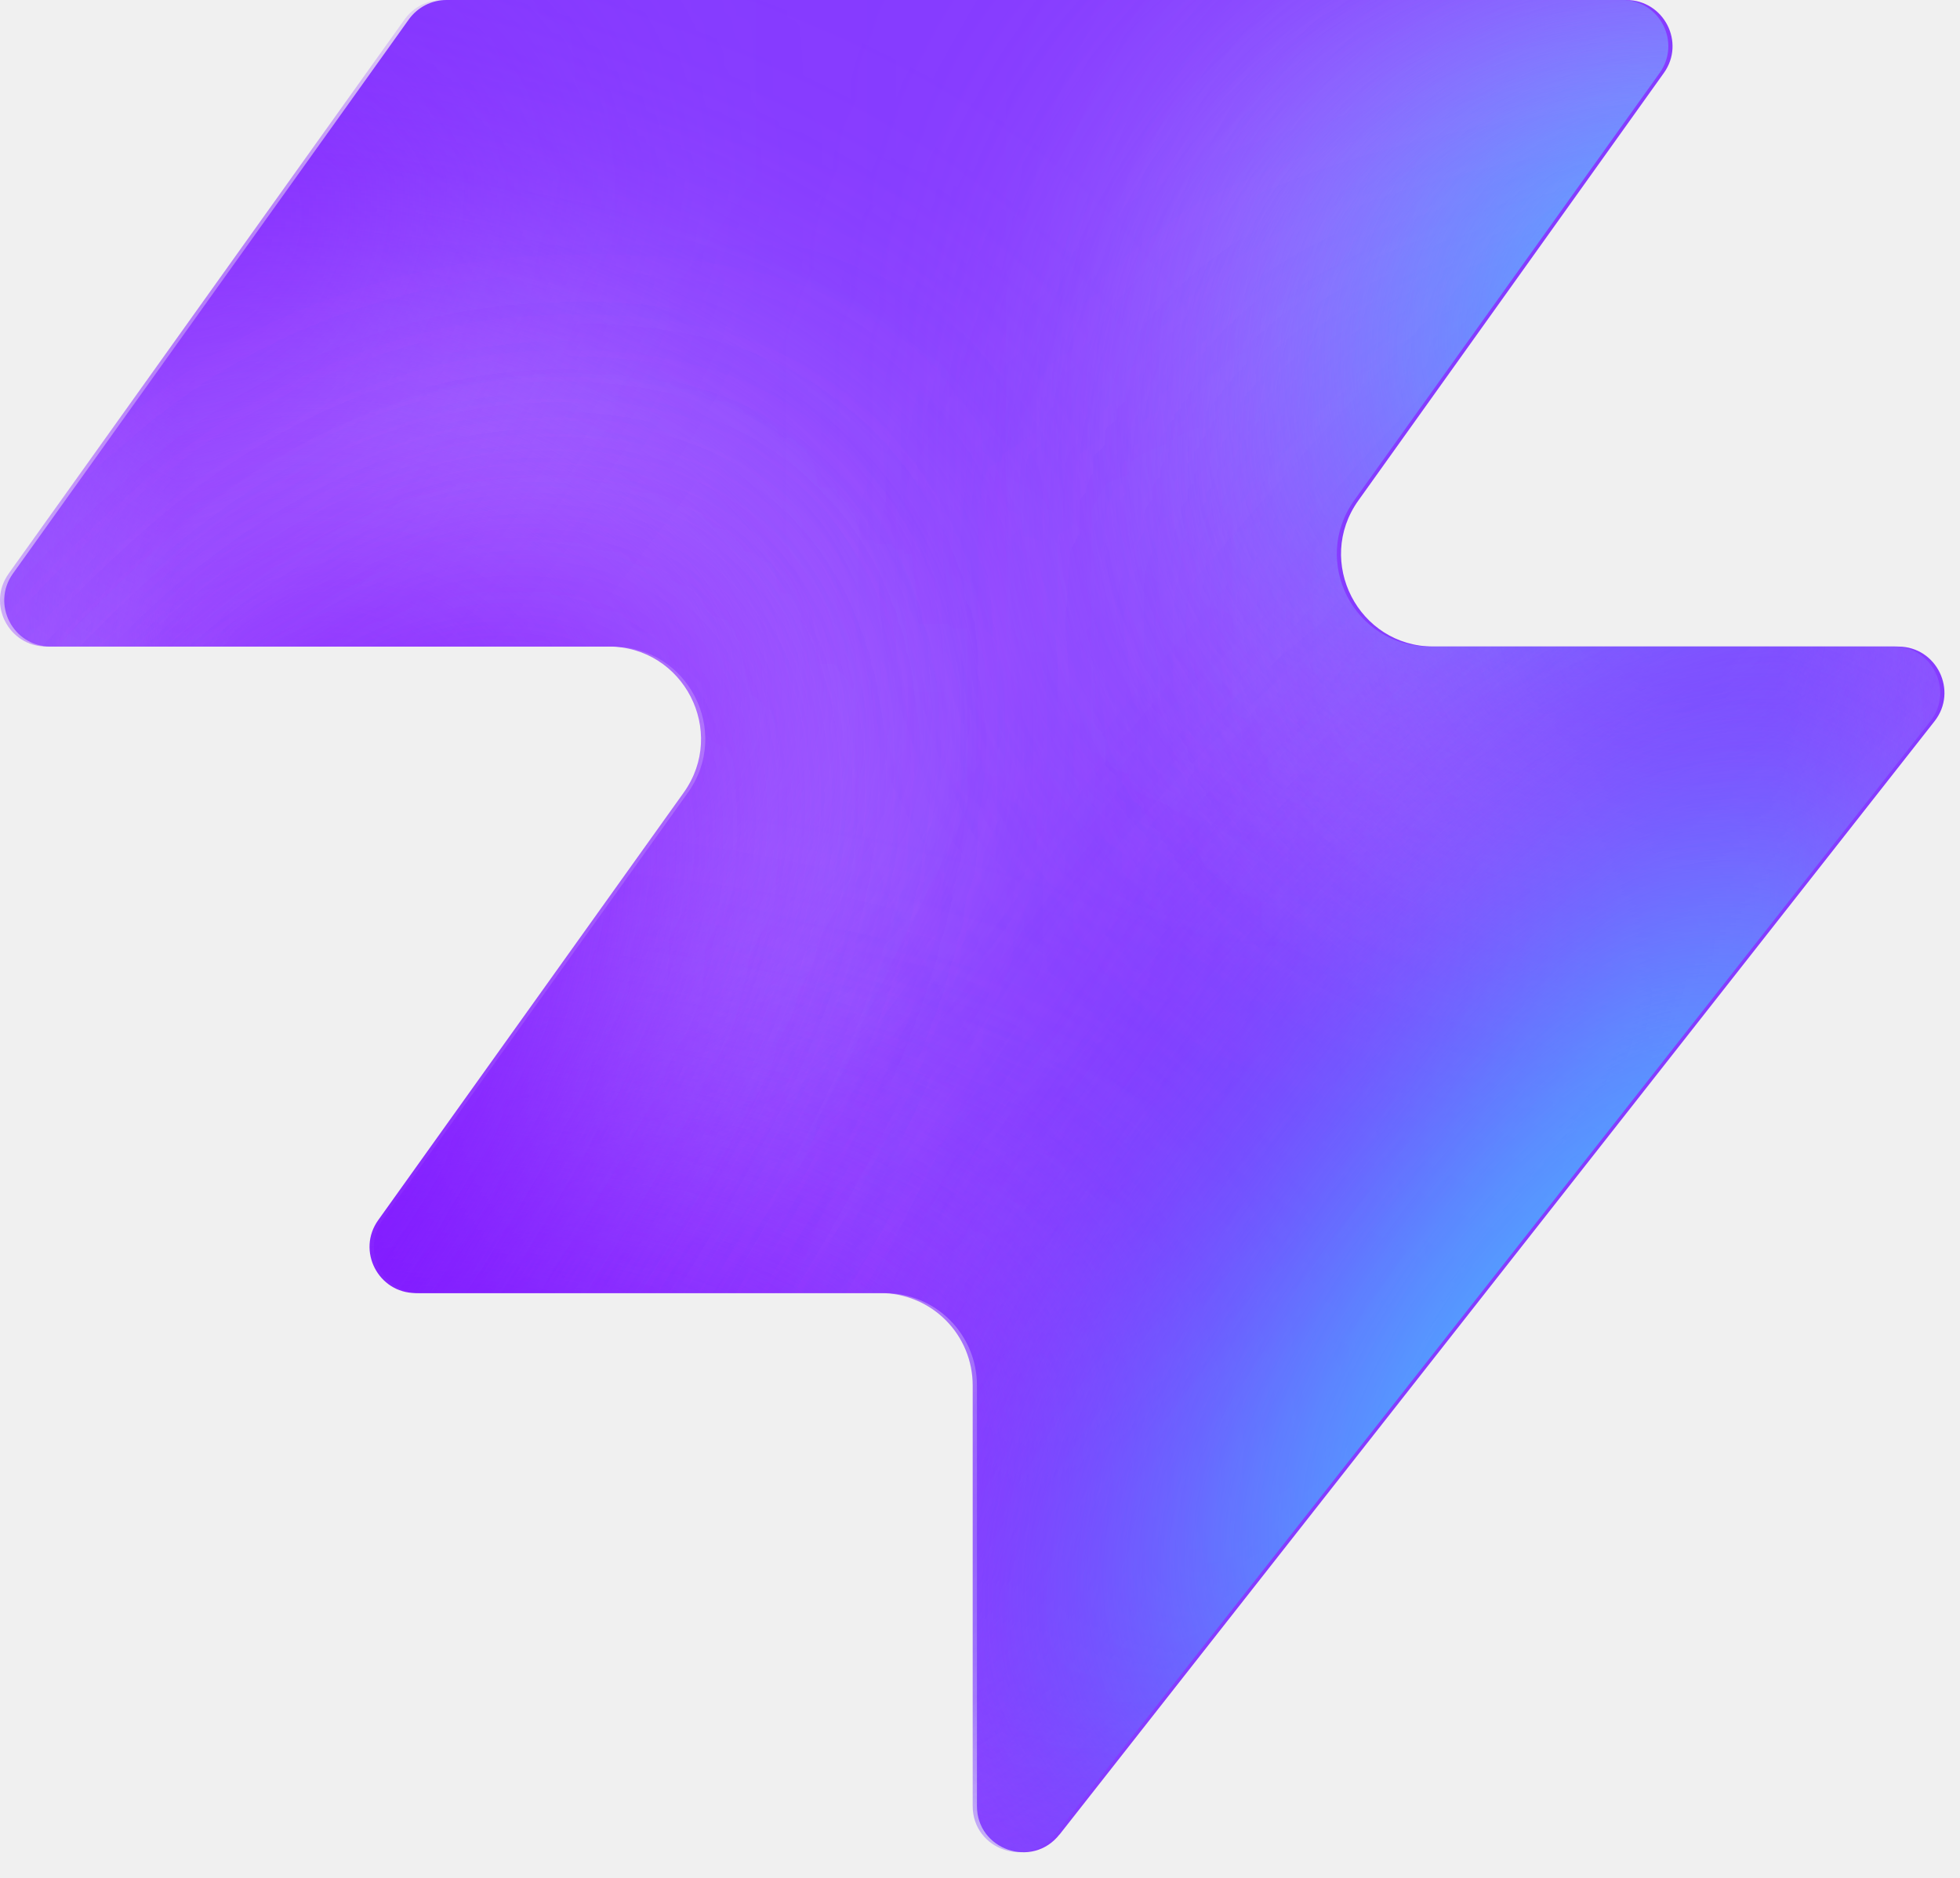
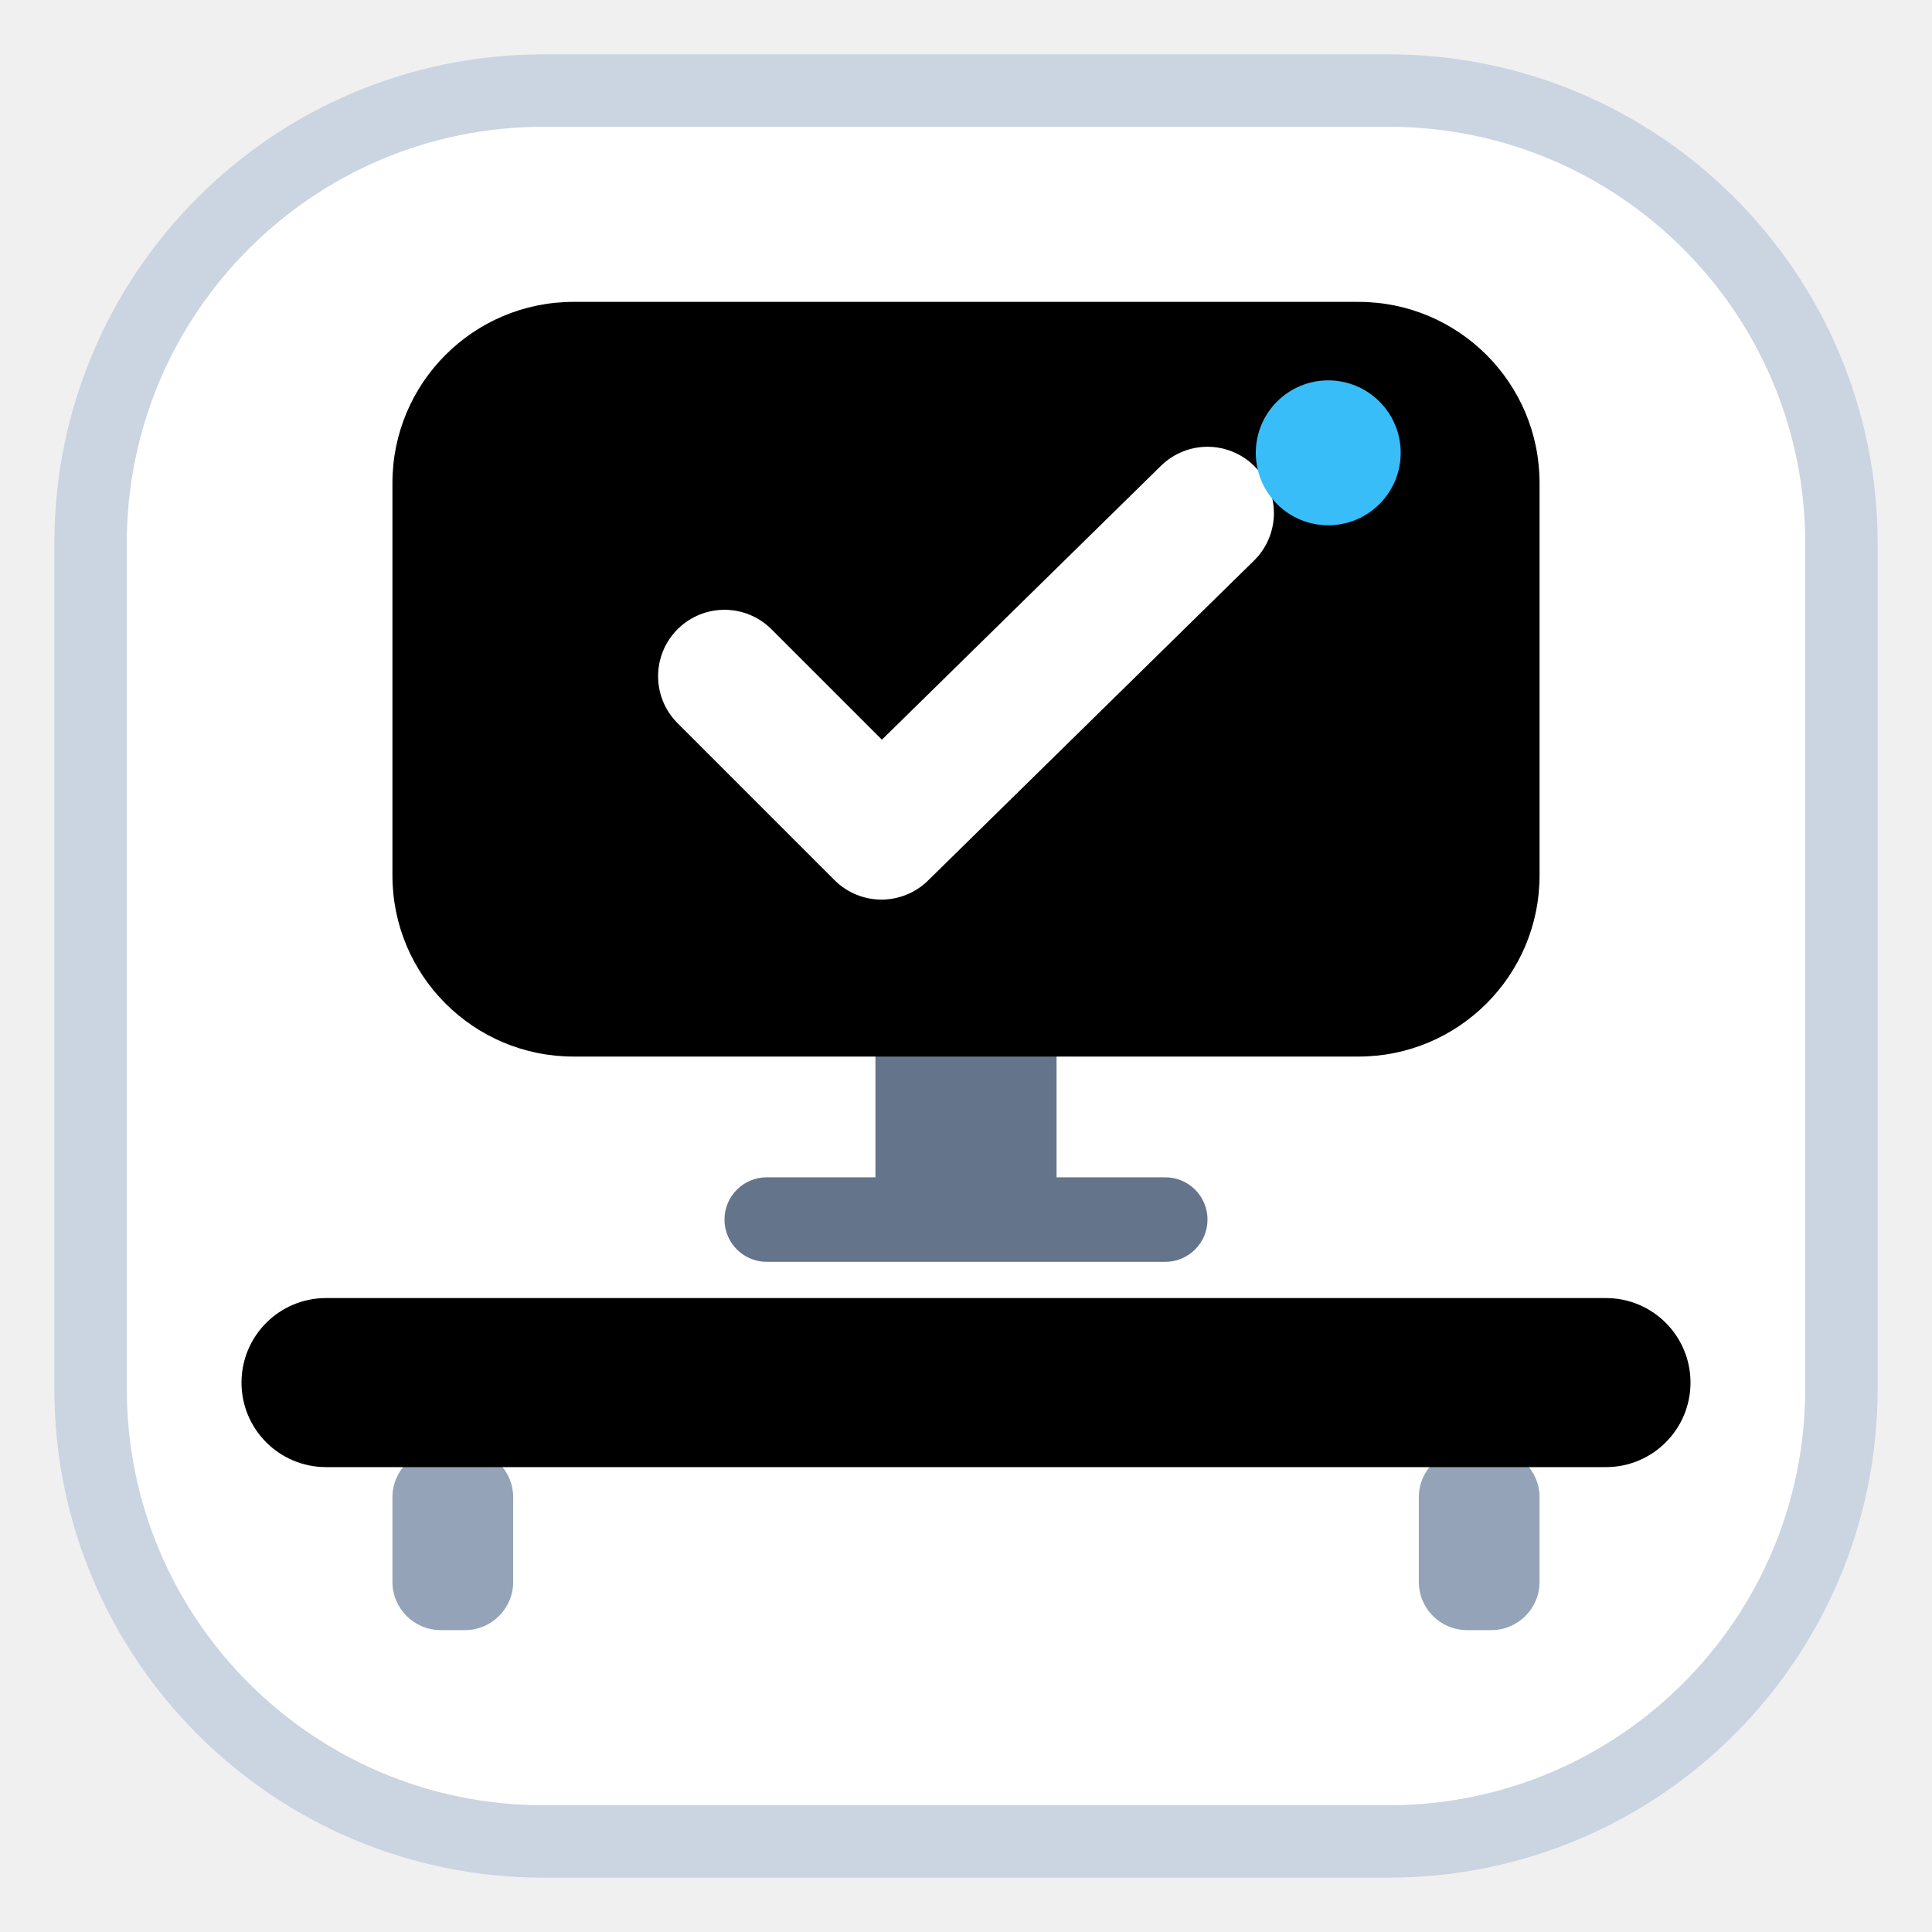
- <svg xmlns="http://www.w3.org/2000/svg" width="48" height="46" fill="none" viewBox="0 0 48 46">
-   <path fill="#863bff" d="M25.946 44.938c-.664.845-2.021.375-2.021-.698V33.937a2.26 2.26 0 0 0-2.262-2.262H10.287c-.92 0-1.456-1.04-.92-1.788l7.48-10.471c1.07-1.497 0-3.578-1.842-3.578H1.237c-.92 0-1.456-1.04-.92-1.788L10.013.474c.214-.297.556-.474.92-.474h28.894c.92 0 1.456 1.04.92 1.788l-7.48 10.471c-1.07 1.498 0 3.579 1.842 3.579h11.377c.943 0 1.473 1.088.89 1.83L25.947 44.94z" style="fill:#863bff;fill:color(display-p3 .525 .23 1);fill-opacity:1" />
-   <mask id="a" width="48" height="46" x="0" y="0" maskUnits="userSpaceOnUse" style="mask-type:alpha">
-     <path fill="#000" d="M25.842 44.938c-.664.844-2.021.375-2.021-.698V33.937a2.26 2.26 0 0 0-2.262-2.262H10.183c-.92 0-1.456-1.04-.92-1.788l7.48-10.471c1.07-1.498 0-3.579-1.842-3.579H1.133c-.92 0-1.456-1.04-.92-1.787L9.91.473c.214-.297.556-.474.92-.474h28.894c.92 0 1.456 1.04.92 1.788l-7.48 10.471c-1.07 1.498 0 3.578 1.842 3.578h11.377c.943 0 1.473 1.088.89 1.832L25.843 44.94z" style="fill:#000;fill-opacity:1" />
-   </mask>
-   <g mask="url(#a)">
-     <g filter="url(#b)">
-       <ellipse cx="5.508" cy="14.704" fill="#ede6ff" rx="5.508" ry="14.704" style="fill:#ede6ff;fill:color(display-p3 .927 .903 1);fill-opacity:1" transform="matrix(.00324 1 1 -.00324 -4.47 31.516)" />
-     </g>
-     <g filter="url(#c)">
-       <ellipse cx="10.399" cy="29.851" fill="#ede6ff" rx="10.399" ry="29.851" style="fill:#ede6ff;fill:color(display-p3 .927 .903 1);fill-opacity:1" transform="matrix(.00324 1 1 -.00324 -39.328 7.883)" />
-     </g>
-     <g filter="url(#d)">
-       <ellipse cx="5.508" cy="30.487" fill="#7e14ff" rx="5.508" ry="30.487" style="fill:#7e14ff;fill:color(display-p3 .492 .077 1);fill-opacity:1" transform="rotate(89.814 -25.913 -14.639)scale(1 -1)" />
-     </g>
-     <g filter="url(#e)">
-       <ellipse cx="5.508" cy="30.599" fill="#7e14ff" rx="5.508" ry="30.599" style="fill:#7e14ff;fill:color(display-p3 .492 .077 1);fill-opacity:1" transform="rotate(89.814 -32.644 -3.334)scale(1 -1)" />
-     </g>
-     <g filter="url(#f)">
-       <ellipse cx="5.508" cy="30.599" fill="#7e14ff" rx="5.508" ry="30.599" style="fill:#7e14ff;fill:color(display-p3 .492 .077 1);fill-opacity:1" transform="matrix(.00324 1 1 -.00324 -34.34 30.47)" />
-     </g>
-     <g filter="url(#g)">
-       <ellipse cx="14.072" cy="22.078" fill="#ede6ff" rx="14.072" ry="22.078" style="fill:#ede6ff;fill:color(display-p3 .927 .903 1);fill-opacity:1" transform="rotate(93.35 24.506 48.493)scale(-1 1)" />
-     </g>
-     <g filter="url(#h)">
-       <ellipse cx="3.47" cy="21.501" fill="#7e14ff" rx="3.47" ry="21.501" style="fill:#7e14ff;fill:color(display-p3 .492 .077 1);fill-opacity:1" transform="rotate(89.009 28.708 47.59)scale(-1 1)" />
-     </g>
-     <g filter="url(#i)">
-       <ellipse cx="3.47" cy="21.501" fill="#7e14ff" rx="3.47" ry="21.501" style="fill:#7e14ff;fill:color(display-p3 .492 .077 1);fill-opacity:1" transform="rotate(89.009 28.708 47.59)scale(-1 1)" />
-     </g>
-     <g filter="url(#j)">
-       <ellipse cx=".387" cy="8.972" fill="#7e14ff" rx="4.407" ry="29.108" style="fill:#7e14ff;fill:color(display-p3 .492 .077 1);fill-opacity:1" transform="rotate(39.51 .387 8.972)" />
-     </g>
-     <g filter="url(#k)">
-       <ellipse cx="47.523" cy="-6.092" fill="#7e14ff" rx="4.407" ry="29.108" style="fill:#7e14ff;fill:color(display-p3 .492 .077 1);fill-opacity:1" transform="rotate(37.892 47.523 -6.092)" />
-     </g>
-     <g filter="url(#l)">
-       <ellipse cx="41.412" cy="6.333" fill="#47bfff" rx="5.971" ry="9.665" style="fill:#47bfff;fill:color(display-p3 .28 .748 1);fill-opacity:1" transform="rotate(37.892 41.412 6.333)" />
-     </g>
-     <g filter="url(#m)">
-       <ellipse cx="-1.879" cy="38.332" fill="#7e14ff" rx="4.407" ry="29.108" style="fill:#7e14ff;fill:color(display-p3 .492 .077 1);fill-opacity:1" transform="rotate(37.892 -1.88 38.332)" />
-     </g>
-     <g filter="url(#n)">
-       <ellipse cx="-1.879" cy="38.332" fill="#7e14ff" rx="4.407" ry="29.108" style="fill:#7e14ff;fill:color(display-p3 .492 .077 1);fill-opacity:1" transform="rotate(37.892 -1.88 38.332)" />
-     </g>
-     <g filter="url(#o)">
-       <ellipse cx="35.651" cy="29.907" fill="#7e14ff" rx="4.407" ry="29.108" style="fill:#7e14ff;fill:color(display-p3 .492 .077 1);fill-opacity:1" transform="rotate(37.892 35.651 29.907)" />
-     </g>
-     <g filter="url(#p)">
-       <ellipse cx="38.418" cy="32.4" fill="#47bfff" rx="5.971" ry="15.297" style="fill:#47bfff;fill:color(display-p3 .28 .748 1);fill-opacity:1" transform="rotate(37.892 38.418 32.4)" />
-     </g>
-   </g>
+ <svg xmlns="http://www.w3.org/2000/svg" width="32" height="32" viewBox="0 0 32 32" fill="none">
  <defs>
-     <filter id="b" width="60.045" height="41.654" x="-19.77" y="16.149" color-interpolation-filters="sRGB" filterUnits="userSpaceOnUse">
-       <feFlood flood-opacity="0" result="BackgroundImageFix" />
-       <feBlend in="SourceGraphic" in2="BackgroundImageFix" result="shape" />
-       <feGaussianBlur result="effect1_foregroundBlur_2002_17158" stdDeviation="7.659" />
-     </filter>
-     <filter id="c" width="90.34" height="51.437" x="-54.613" y="-7.533" color-interpolation-filters="sRGB" filterUnits="userSpaceOnUse">
-       <feFlood flood-opacity="0" result="BackgroundImageFix" />
-       <feBlend in="SourceGraphic" in2="BackgroundImageFix" result="shape" />
-       <feGaussianBlur result="effect1_foregroundBlur_2002_17158" stdDeviation="7.659" />
-     </filter>
-     <filter id="d" width="79.355" height="29.4" x="-49.64" y="2.03" color-interpolation-filters="sRGB" filterUnits="userSpaceOnUse">
-       <feFlood flood-opacity="0" result="BackgroundImageFix" />
-       <feBlend in="SourceGraphic" in2="BackgroundImageFix" result="shape" />
-       <feGaussianBlur result="effect1_foregroundBlur_2002_17158" stdDeviation="4.596" />
-     </filter>
-     <filter id="e" width="79.579" height="29.4" x="-45.045" y="20.029" color-interpolation-filters="sRGB" filterUnits="userSpaceOnUse">
-       <feFlood flood-opacity="0" result="BackgroundImageFix" />
-       <feBlend in="SourceGraphic" in2="BackgroundImageFix" result="shape" />
-       <feGaussianBlur result="effect1_foregroundBlur_2002_17158" stdDeviation="4.596" />
-     </filter>
-     <filter id="f" width="79.579" height="29.4" x="-43.513" y="21.178" color-interpolation-filters="sRGB" filterUnits="userSpaceOnUse">
-       <feFlood flood-opacity="0" result="BackgroundImageFix" />
-       <feBlend in="SourceGraphic" in2="BackgroundImageFix" result="shape" />
-       <feGaussianBlur result="effect1_foregroundBlur_2002_17158" stdDeviation="4.596" />
-     </filter>
-     <filter id="g" width="74.749" height="58.852" x="15.756" y="-17.901" color-interpolation-filters="sRGB" filterUnits="userSpaceOnUse">
-       <feFlood flood-opacity="0" result="BackgroundImageFix" />
-       <feBlend in="SourceGraphic" in2="BackgroundImageFix" result="shape" />
-       <feGaussianBlur result="effect1_foregroundBlur_2002_17158" stdDeviation="7.659" />
-     </filter>
-     <filter id="h" width="61.377" height="25.362" x="23.548" y="2.284" color-interpolation-filters="sRGB" filterUnits="userSpaceOnUse">
-       <feFlood flood-opacity="0" result="BackgroundImageFix" />
-       <feBlend in="SourceGraphic" in2="BackgroundImageFix" result="shape" />
-       <feGaussianBlur result="effect1_foregroundBlur_2002_17158" stdDeviation="4.596" />
-     </filter>
-     <filter id="i" width="61.377" height="25.362" x="23.548" y="2.284" color-interpolation-filters="sRGB" filterUnits="userSpaceOnUse">
-       <feFlood flood-opacity="0" result="BackgroundImageFix" />
-       <feBlend in="SourceGraphic" in2="BackgroundImageFix" result="shape" />
-       <feGaussianBlur result="effect1_foregroundBlur_2002_17158" stdDeviation="4.596" />
-     </filter>
-     <filter id="j" width="56.045" height="63.649" x="-27.636" y="-22.853" color-interpolation-filters="sRGB" filterUnits="userSpaceOnUse">
-       <feFlood flood-opacity="0" result="BackgroundImageFix" />
-       <feBlend in="SourceGraphic" in2="BackgroundImageFix" result="shape" />
-       <feGaussianBlur result="effect1_foregroundBlur_2002_17158" stdDeviation="4.596" />
-     </filter>
-     <filter id="k" width="54.814" height="64.646" x="20.116" y="-38.415" color-interpolation-filters="sRGB" filterUnits="userSpaceOnUse">
-       <feFlood flood-opacity="0" result="BackgroundImageFix" />
-       <feBlend in="SourceGraphic" in2="BackgroundImageFix" result="shape" />
-       <feGaussianBlur result="effect1_foregroundBlur_2002_17158" stdDeviation="4.596" />
-     </filter>
-     <filter id="l" width="33.541" height="35.313" x="24.641" y="-11.323" color-interpolation-filters="sRGB" filterUnits="userSpaceOnUse">
-       <feFlood flood-opacity="0" result="BackgroundImageFix" />
-       <feBlend in="SourceGraphic" in2="BackgroundImageFix" result="shape" />
-       <feGaussianBlur result="effect1_foregroundBlur_2002_17158" stdDeviation="4.596" />
-     </filter>
-     <filter id="m" width="54.814" height="64.646" x="-29.286" y="6.009" color-interpolation-filters="sRGB" filterUnits="userSpaceOnUse">
-       <feFlood flood-opacity="0" result="BackgroundImageFix" />
-       <feBlend in="SourceGraphic" in2="BackgroundImageFix" result="shape" />
-       <feGaussianBlur result="effect1_foregroundBlur_2002_17158" stdDeviation="4.596" />
-     </filter>
-     <filter id="n" width="54.814" height="64.646" x="-29.286" y="6.009" color-interpolation-filters="sRGB" filterUnits="userSpaceOnUse">
-       <feFlood flood-opacity="0" result="BackgroundImageFix" />
-       <feBlend in="SourceGraphic" in2="BackgroundImageFix" result="shape" />
-       <feGaussianBlur result="effect1_foregroundBlur_2002_17158" stdDeviation="4.596" />
-     </filter>
-     <filter id="o" width="54.814" height="64.646" x="8.244" y="-2.416" color-interpolation-filters="sRGB" filterUnits="userSpaceOnUse">
-       <feFlood flood-opacity="0" result="BackgroundImageFix" />
-       <feBlend in="SourceGraphic" in2="BackgroundImageFix" result="shape" />
-       <feGaussianBlur result="effect1_foregroundBlur_2002_17158" stdDeviation="4.596" />
-     </filter>
-     <filter id="p" width="39.409" height="43.623" x="18.713" y="10.588" color-interpolation-filters="sRGB" filterUnits="userSpaceOnUse">
-       <feFlood flood-opacity="0" result="BackgroundImageFix" />
-       <feBlend in="SourceGraphic" in2="BackgroundImageFix" result="shape" />
-       <feGaussianBlur result="effect1_foregroundBlur_2002_17158" stdDeviation="4.596" />
-     </filter>
+     <linearGradient id="fav-screen-grad" x1="6.5" y1="5" x2="25.5" y2="17.5" gradientUnits="userSpaceOnUse">
+       <stop offset="0%" stopColor="#6366f1" />
+       <stop offset="100%" stopColor="#8b5cf6" />
+     </linearGradient>
+     <linearGradient id="fav-desk-grad" x1="4" y1="21.5" x2="28" y2="24.3" gradientUnits="userSpaceOnUse">
+       <stop offset="0%" stopColor="#4f46e5" />
+       <stop offset="100%" stopColor="#6366f1" />
+     </linearGradient>
  </defs>
+   <rect x="1.5" y="1.5" width="29" height="29" rx="7.5" fill="#FFFFFF" stroke="#CBD5E1" stroke-width="1.2" />
+   <rect x="6.5" y="24" width="2" height="3" rx="0.8" fill="#94A3B8" />
+   <rect x="23.5" y="24" width="2" height="3" rx="0.8" fill="#94A3B8" />
+   <rect x="4" y="21.5" width="24" height="2.8" rx="1.4" fill="url(#fav-desk-grad)" />
+   <rect x="14.5" y="17" width="3" height="3" fill="#64748B" />
+   <rect x="12" y="19.5" width="8" height="1.4" rx="0.7" fill="#64748B" />
+   <rect x="6.5" y="5" width="19" height="12.5" rx="3" fill="url(#fav-screen-grad)" />
+   <path d="M12 11.2L14.6 13.8L20 8.5" stroke="#FFFFFF" stroke-width="2.2" stroke-linecap="round" stroke-linejoin="round" />
+   <circle cx="22" cy="7.5" r="1.2" fill="#38BDF8" />
</svg>
